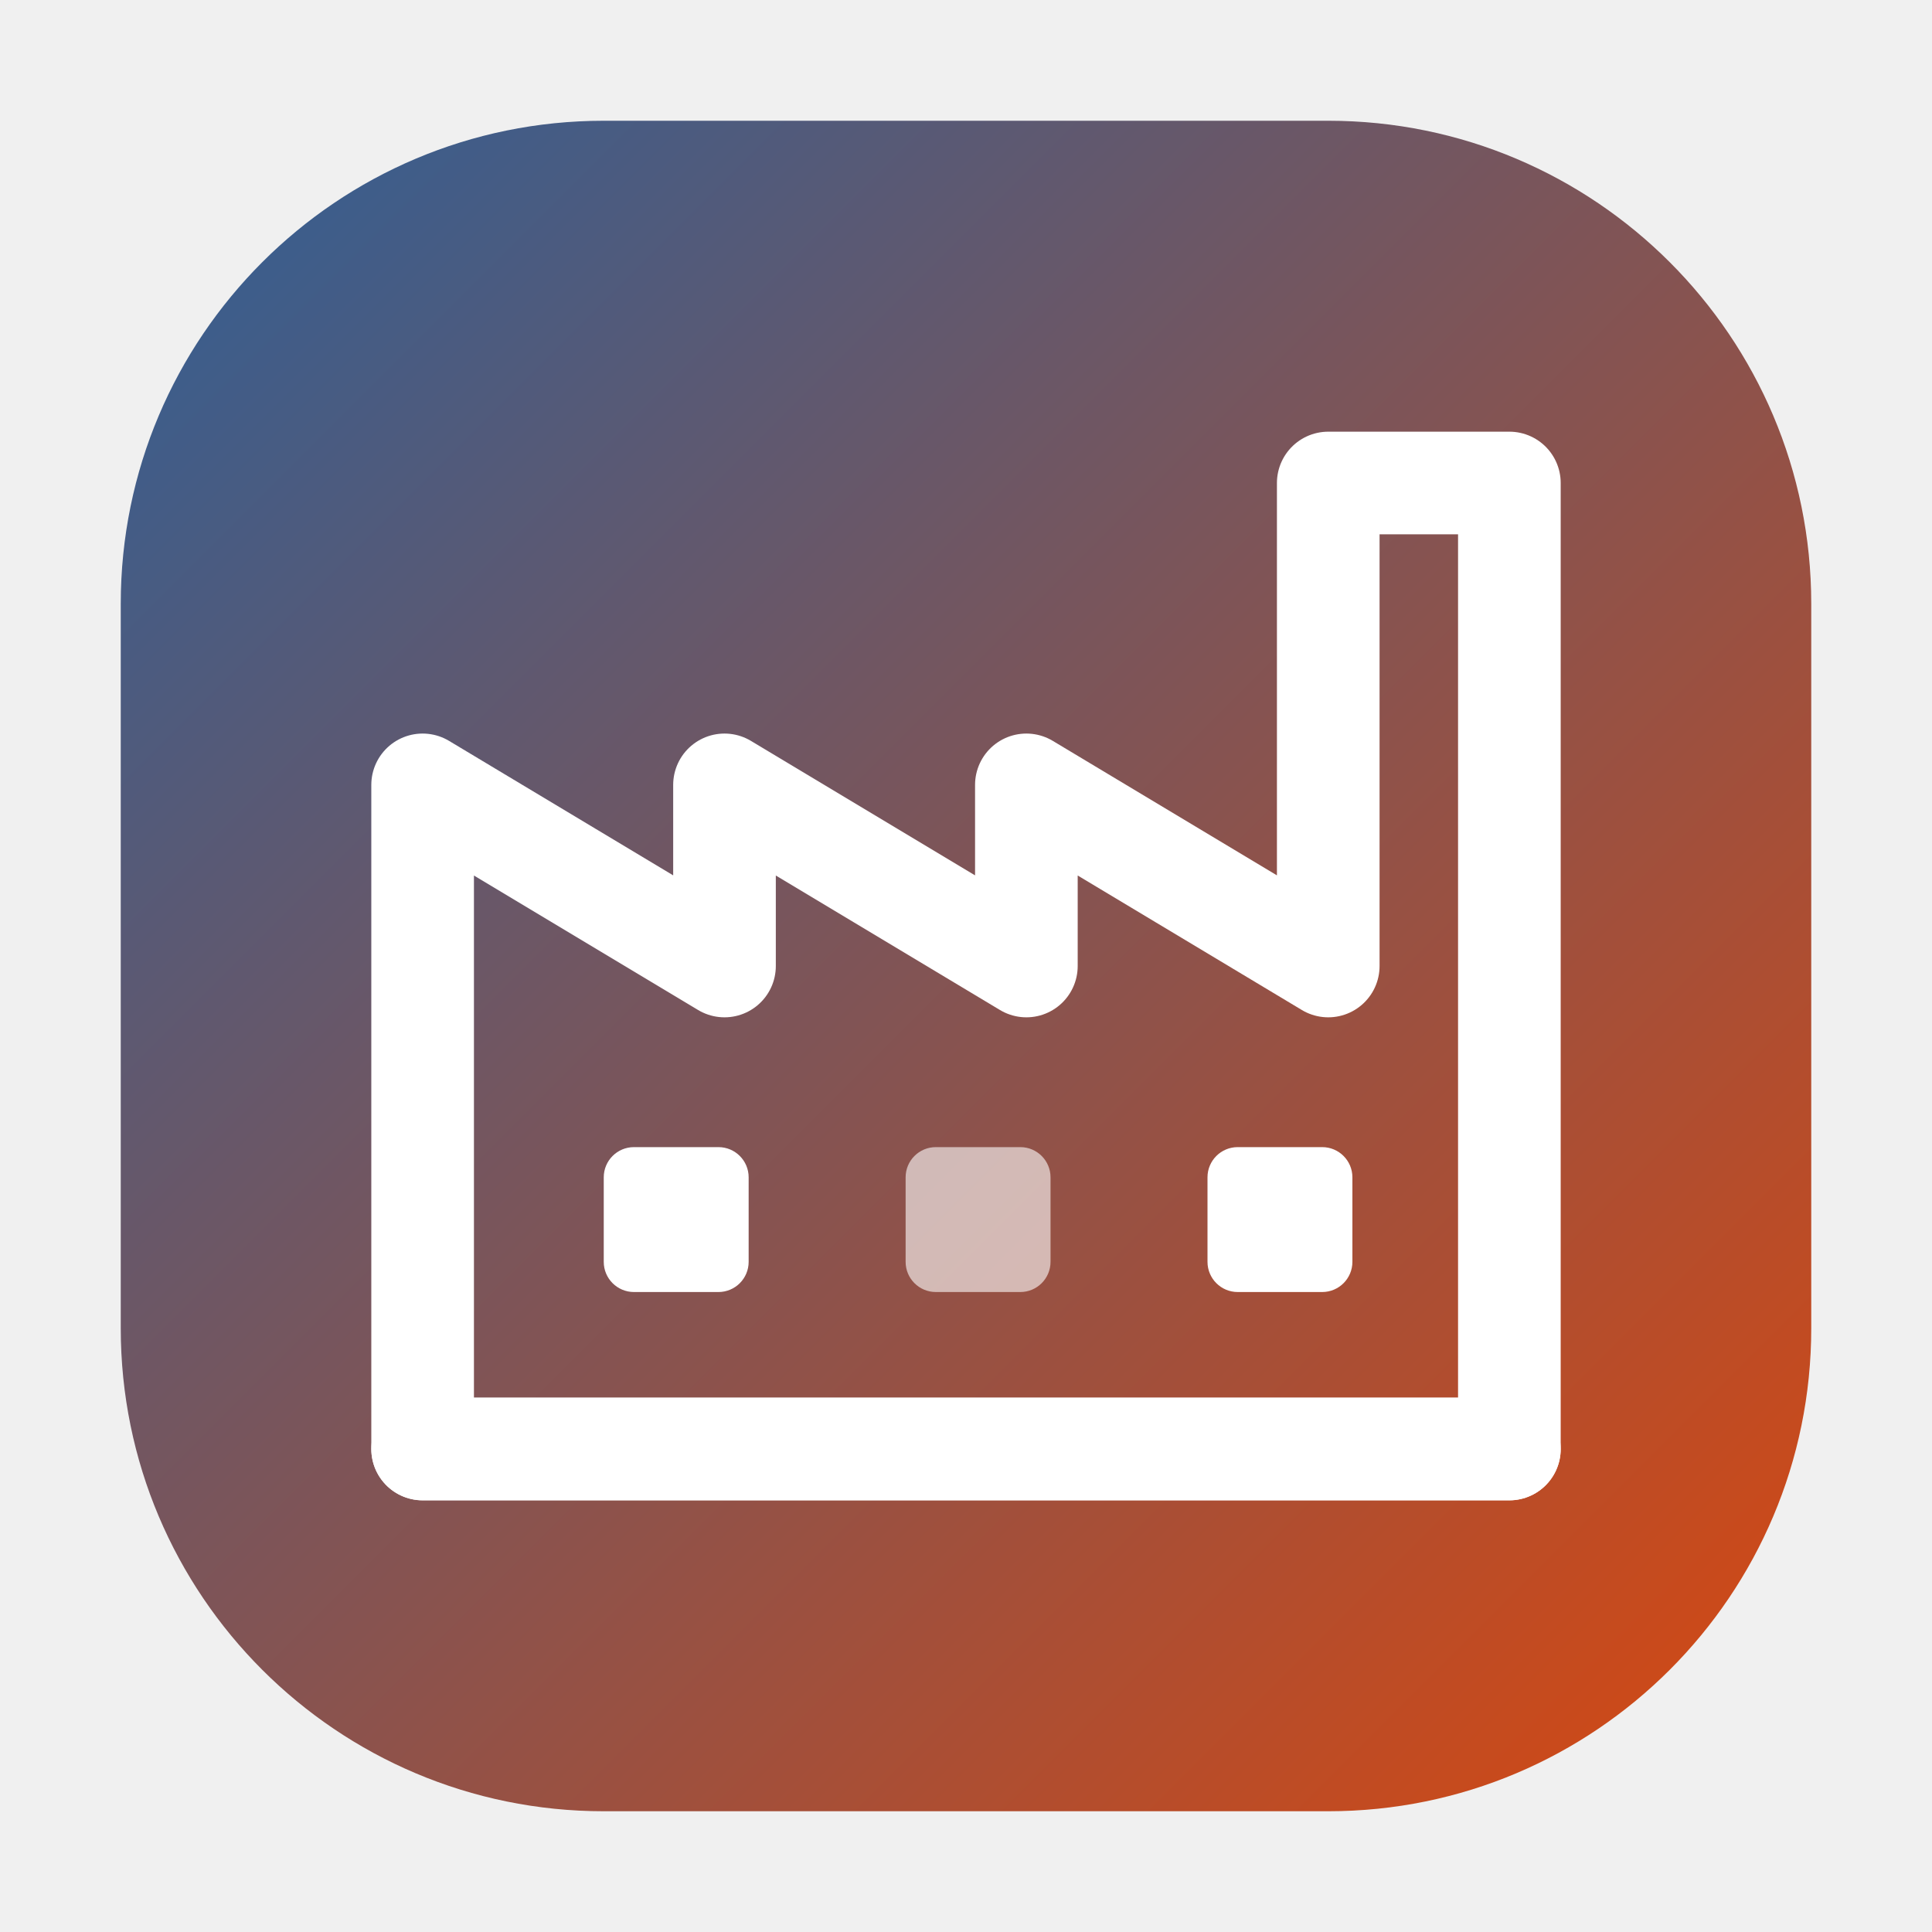
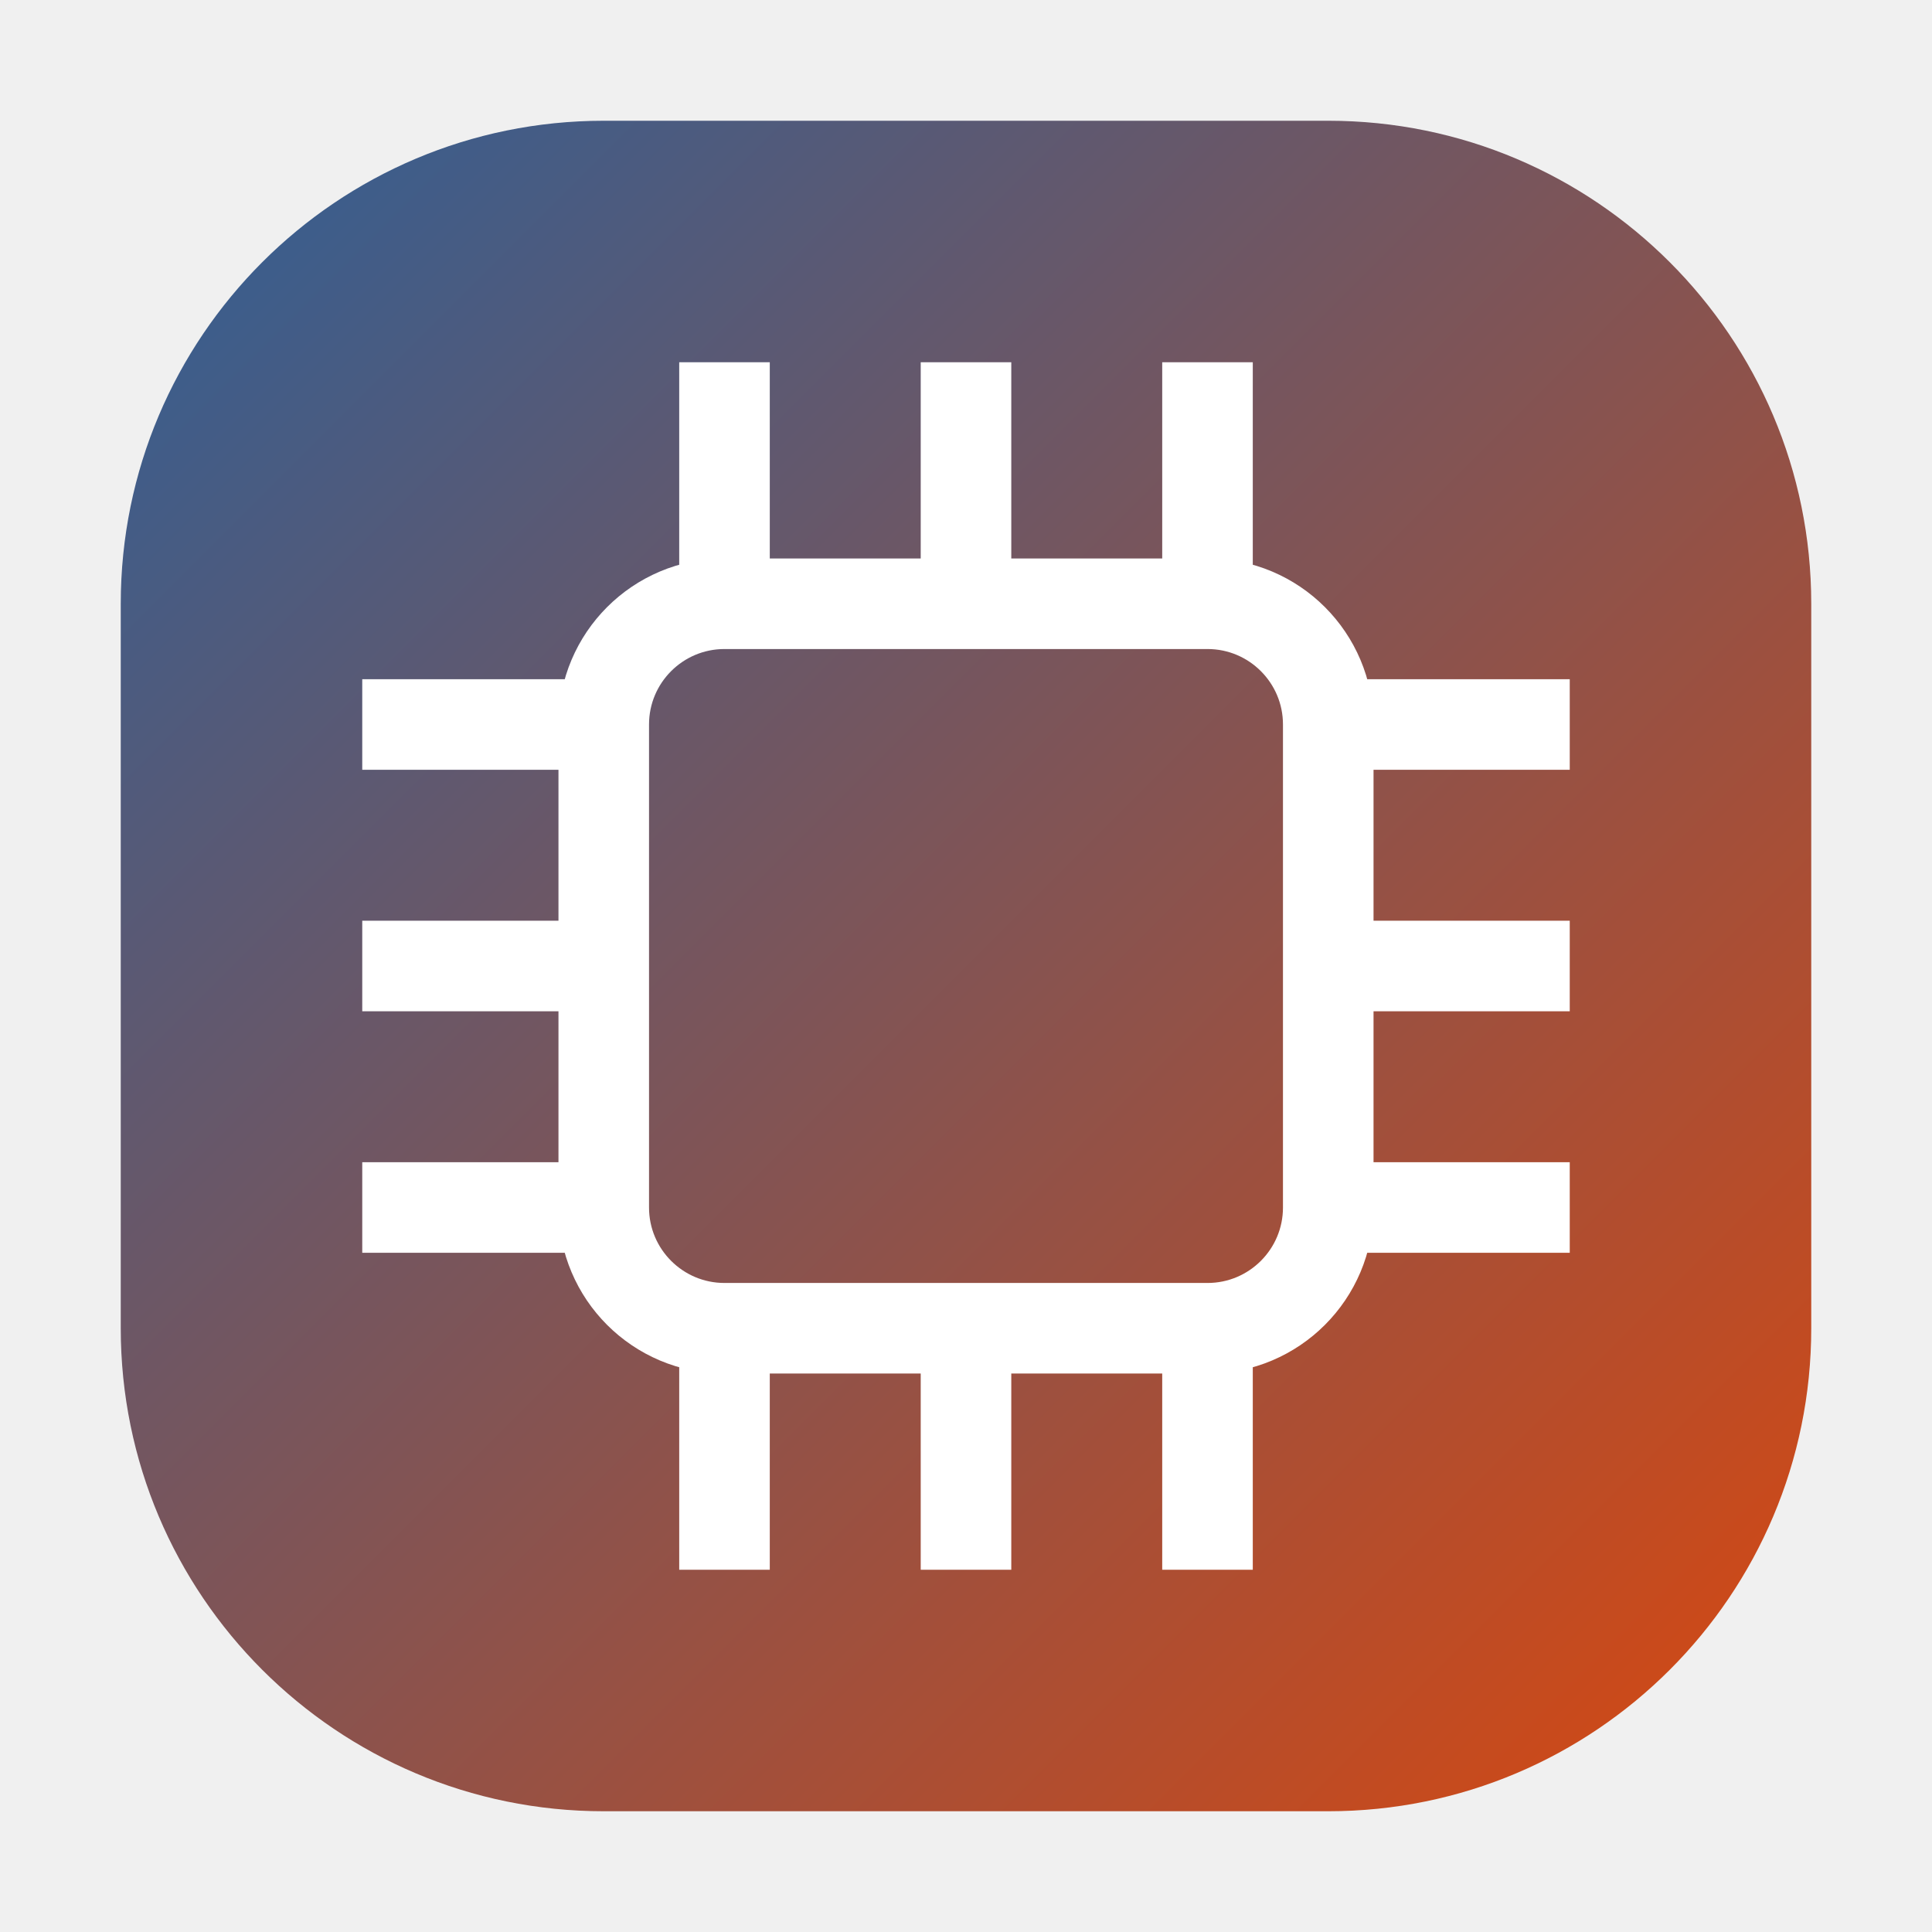
<svg xmlns="http://www.w3.org/2000/svg" viewBox="0 0 32 32">
  <defs>
    <linearGradient id="g" x1="0" y1="0" x2="1" y2="1">
      <stop offset="0" stop-color="#2f5f96" />
      <stop offset="1" stop-color="#d9480f" />
    </linearGradient>
  </defs>
  <rect x="2" y="2" width="28" height="28" rx="8" fill="url(#g)" />
-   <path d="M7 24V13l5 3v-3l5 3v-3l5 3V8h3v16z" fill="none" stroke="#fff" stroke-width="1.7" stroke-linejoin="round" />
-   <path d="M7 24h18" stroke="#fff" stroke-width="1.7" stroke-linecap="round" />
-   <g fill="#fff">
-     <rect x="10" y="19" width="2.4" height="2.4" rx=".5" />
-     <rect x="15" y="19" width="2.4" height="2.4" rx=".5" opacity=".6" />
-     <rect x="20" y="19" width="2.4" height="2.4" rx=".5" />
+   <g fill="none" stroke="#fff" stroke-width="1.5">
+     <rect x="10" y="10" width="12" height="12" rx="2" />
+     <path d="M12 6v4m4-4v4m4-4v4m-8 12v4m4-4v4m4-4v4M6 12h4m-4 4h4m-4 4h4m12-8h4m-4 4h4m-4 4h4" />
  </g>
</svg>
